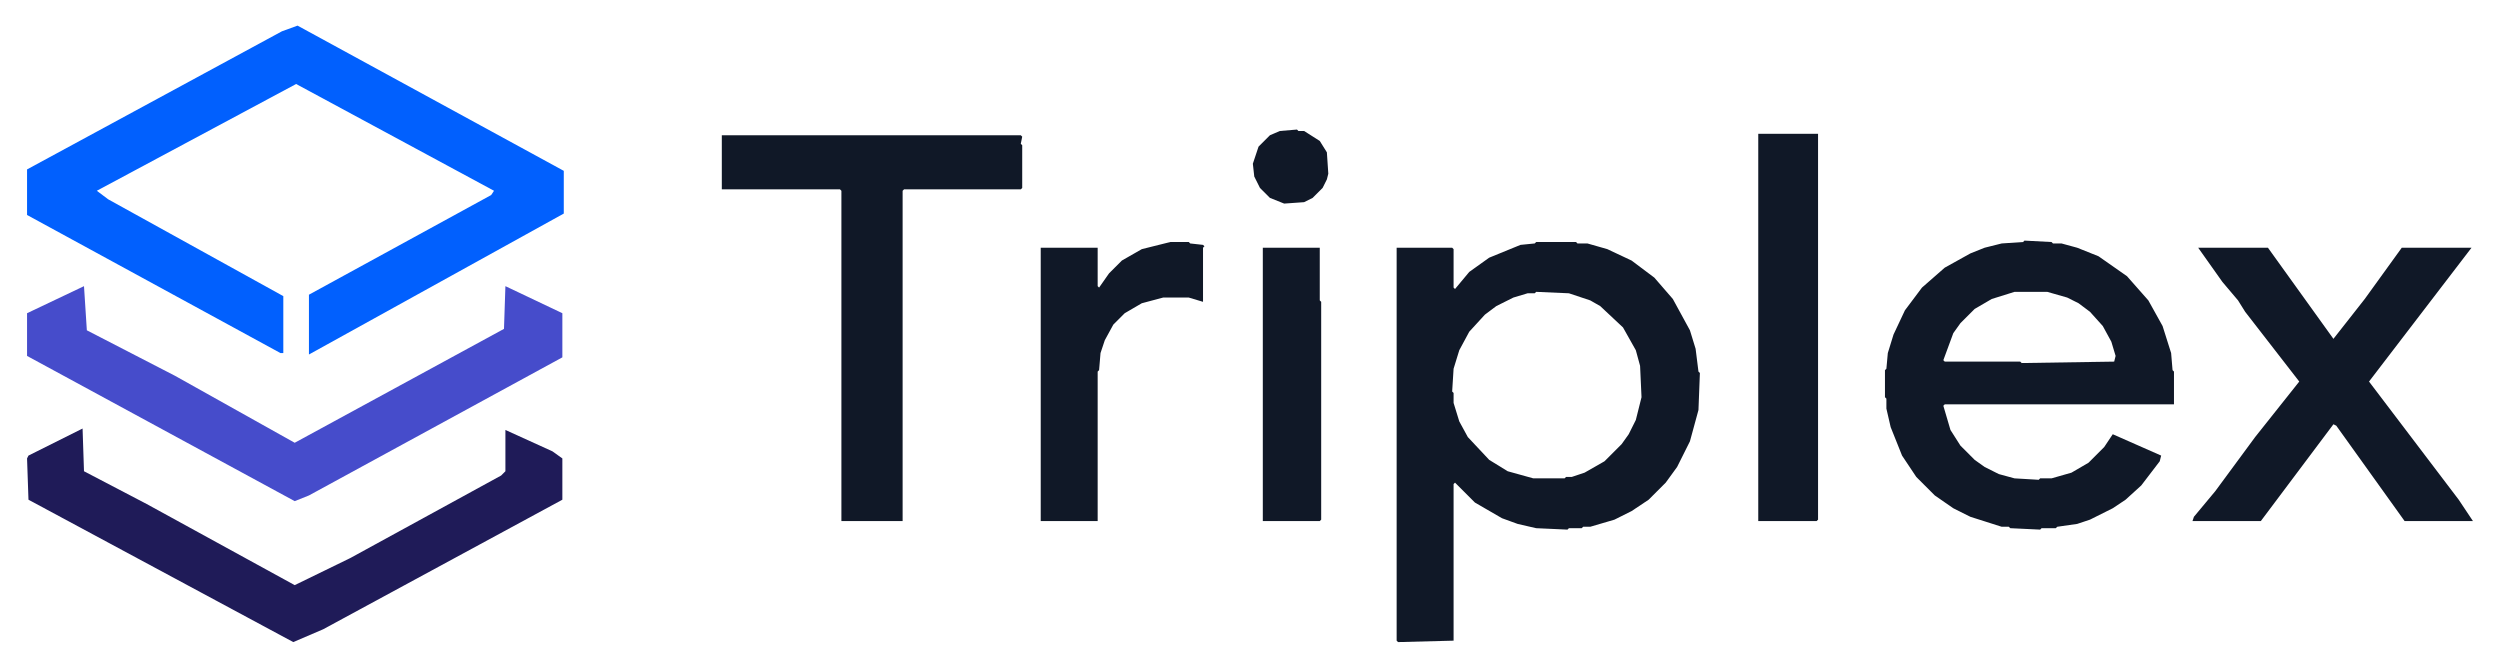
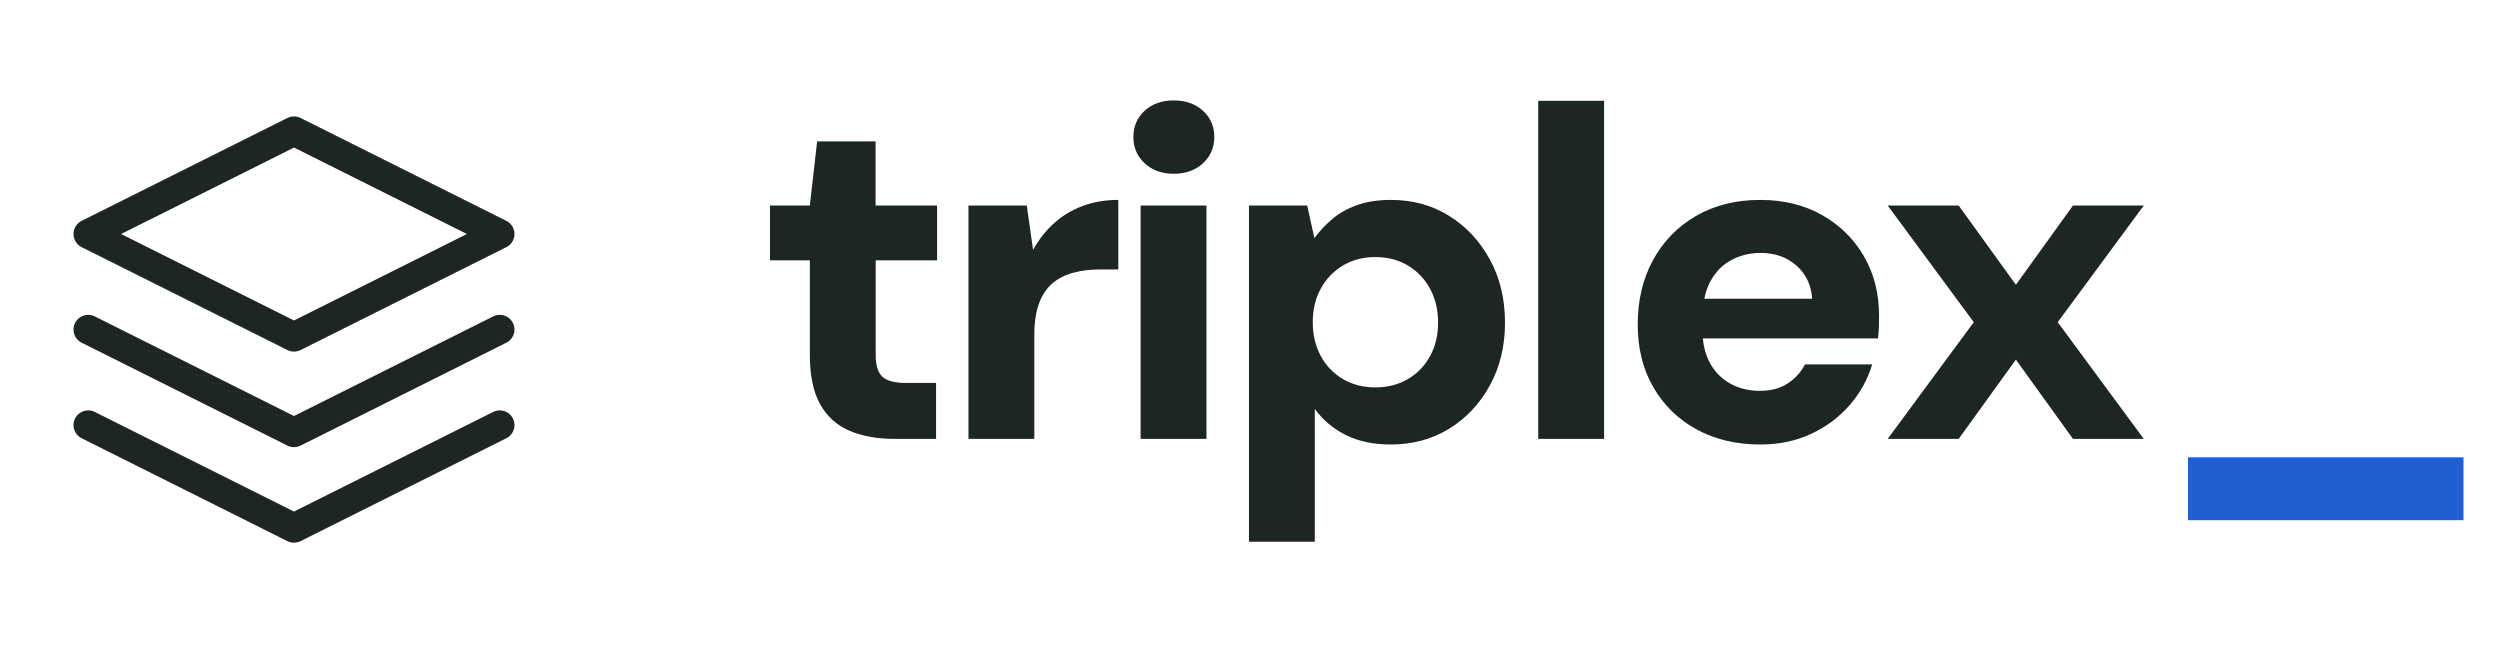
- <svg xmlns="http://www.w3.org/2000/svg" viewBox="129 124 1756 470" role="img" aria-label="Triplex logo">
-   <g fill-rule="evenodd" clip-rule="evenodd">
-     <path d="M 148 243 L 148 275 L 326 372 L 328 372 L 328 332 L 205 264 L 197 258 L 337 183 L 476 258 L 474 261 L 346 331 L 346 373 L 525 274 L 525 244 L 338 142 L 327 146 Z" fill="#0160FE" />
-     <path d="M 148 344 L 148 374 L 336 476 L 346 472 L 524 375 L 524 344 L 484 325 L 483 355 L 336 435 L 252 388 L 190 356 L 188 325 Z" fill="#464CCB" />
-     <path d="M 148 446 L 149 475 L 335 575 L 356 566 L 524 475 L 524 446 L 517 441 L 484 426 L 484 455 L 481 458 L 375 516 L 336 535 L 232 478 L 188 455 L 187 425 L 149 444 Z" fill="#1F1B58" />
-     <path d="M 1028 216 L 1021 219 L 1013 227 L 1009 239 L 1010 248 L 1014 256 L 1021 263 L 1031 267 L 1045 266 L 1051 263 L 1058 256 L 1061 250 L 1062 246 L 1061 231 L 1056 223 L 1045 216 L 1041 216 L 1040 215 Z M 1364 218 L 1364 490 L 1405 490 L 1406 489 L 1406 218 Z M 636 219 L 636 257 L 719 257 L 720 258 L 720 490 L 763 490 L 763 258 L 764 257 L 846 257 L 847 256 L 847 226 L 846 225 L 847 220 L 846 219 Z M 1551 293 L 1550 294 L 1535 295 L 1523 298 L 1513 302 L 1495 312 L 1479 326 L 1467 342 L 1459 359 L 1455 372 L 1454 383 L 1453 384 L 1453 403 L 1454 404 L 1454 411 L 1457 424 L 1465 444 L 1475 459 L 1488 472 L 1501 481 L 1513 487 L 1535 494 L 1540 494 L 1541 495 L 1562 496 L 1563 495 L 1573 495 L 1574 494 L 1588 492 L 1597 489 L 1613 481 L 1622 475 L 1633 465 L 1646 448 L 1647 444 L 1613 429 L 1607 438 L 1596 449 L 1584 456 L 1570 460 L 1562 460 L 1561 461 L 1544 460 L 1533 457 L 1523 452 L 1516 447 L 1506 437 L 1499 426 L 1494 409 L 1495 408 L 1656 408 L 1656 385 L 1655 384 L 1654 372 L 1648 353 L 1638 335 L 1623 318 L 1603 304 L 1588 298 L 1577 295 L 1571 295 L 1570 294 Z M 1494 377 L 1501 358 L 1506 351 L 1516 341 L 1528 334 L 1544 329 L 1567 329 L 1581 333 L 1589 337 L 1597 343 L 1606 353 L 1612 364 L 1615 374 L 1614 378 L 1549 379 L 1548 378 L 1495 378 Z M 974 296 L 965 295 L 964 294 L 951 294 L 931 299 L 917 307 L 908 316 L 901 326 L 900 325 L 900 298 L 860 298 L 860 490 L 900 490 L 900 385 L 901 384 L 902 372 L 905 363 L 911 352 L 919 344 L 931 337 L 946 333 L 964 333 L 974 336 L 974 298 L 975 297 Z M 1275 307 L 1258 299 L 1244 295 L 1237 295 L 1236 294 L 1208 294 L 1207 295 L 1197 296 L 1175 305 L 1161 315 L 1151 327 L 1150 326 L 1150 299 L 1149 298 L 1110 298 L 1110 574 L 1111 575 L 1150 574 L 1150 464 L 1151 463 L 1165 477 L 1184 488 L 1195 492 L 1208 495 L 1230 496 L 1231 495 L 1240 495 L 1241 494 L 1246 494 L 1263 489 L 1275 483 L 1287 475 L 1299 463 L 1307 452 L 1316 434 L 1322 412 L 1323 386 L 1322 385 L 1320 369 L 1316 356 L 1304 334 L 1291 319 Z M 1202 330 L 1207 330 L 1208 329 L 1231 330 L 1246 335 L 1253 339 L 1269 354 L 1278 370 L 1281 381 L 1282 403 L 1278 419 L 1273 429 L 1268 436 L 1256 448 L 1242 456 L 1233 459 L 1229 459 L 1228 460 L 1206 460 L 1188 455 L 1175 447 L 1160 431 L 1154 420 L 1150 407 L 1150 400 L 1149 399 L 1150 383 L 1154 370 L 1161 357 L 1172 345 L 1180 339 L 1192 333 Z M 1016 298 L 1016 490 L 1056 490 L 1057 489 L 1057 336 L 1056 335 L 1056 298 Z M 1673 298 L 1690 322 L 1701 335 L 1706 343 L 1744 392 L 1713 431 L 1685 469 L 1670 487 L 1669 490 L 1717 490 L 1768 422 L 1770 423 L 1818 490 L 1866 490 L 1856 475 L 1793 392 L 1865 298 L 1816 298 L 1790 334 L 1768 362 L 1722 298 Z" fill="#101827" />
+ <svg xmlns="http://www.w3.org/2000/svg" viewBox="0 -93.3 531.5 137.0" role="img" aria-label="Triplex">
+   <g transform="translate(0 -87.30) scale(3.125)" fill="none" stroke="#1d2621" stroke-width="2" stroke-linecap="round" stroke-linejoin="round">
+     <path d="M20 7 34 14 20 21 6 14Z" />
+     <path d="M6 20.5 20 27.5 34 20.5" />
+     <path d="M6 27 20 34 34 27" />
  </g>
+   <path fill="#1d2621" d="M190.057 0.0Q184.72 0.0 180.68 -1.69Q176.639 -3.379 174.407 -7.276Q172.174 -11.174 172.174 -17.903V-37.954H163.703V-49.6H172.174L173.719 -63.238H186.153V-49.6H199.229V-37.954H186.174V-17.775Q186.174 -14.48 187.623 -13.181Q189.073 -11.883 192.585 -11.883H199.008V0.0ZM205.896 0.0V-49.6H218.291L219.625 -40.223H219.65Q221.528 -43.555 224.159 -45.906Q226.791 -48.257 230.226 -49.528Q233.661 -50.8 237.753 -50.8V-36.014H233.91Q230.788 -36.014 228.188 -35.32Q225.589 -34.627 223.731 -33.046Q221.872 -31.466 220.884 -28.751Q219.896 -26.036 219.896 -21.99V0.0ZM242.495 0.0V-49.6H256.495V0.0ZM249.527 -56.359Q245.74 -56.359 243.349 -58.589Q240.957 -60.819 240.957 -64.157Q240.957 -67.556 243.348 -69.753Q245.739 -71.95 249.527 -71.95Q253.343 -71.95 255.751 -69.753Q258.16 -67.556 258.16 -64.156Q258.16 -60.82 255.751 -58.59Q253.343 -56.359 249.527 -56.359ZM265.528 21.875V-49.6H277.914L279.434 -42.699H279.459Q281.076 -44.9 283.279 -46.762Q285.482 -48.624 288.567 -49.712Q291.653 -50.8 295.724 -50.8Q302.678 -50.8 308.109 -47.396Q313.541 -43.992 316.752 -38.124Q319.963 -32.256 319.963 -24.685Q319.963 -17.263 316.752 -11.381Q313.542 -5.5 308.088 -2.15Q302.635 1.2 295.667 1.2Q290.196 1.2 286.158 -0.796Q282.119 -2.792 279.528 -6.363V21.875ZM292.417 -10.94Q296.303 -10.94 299.325 -12.716Q302.348 -14.493 304.043 -17.609Q305.738 -20.725 305.738 -24.736Q305.738 -28.747 304.043 -31.893Q302.348 -35.039 299.325 -36.845Q296.303 -38.652 292.417 -38.652Q288.511 -38.652 285.498 -36.845Q282.485 -35.039 280.788 -31.923Q279.092 -28.807 279.092 -24.796Q279.092 -20.785 280.788 -17.639Q282.485 -14.493 285.498 -12.716Q288.511 -10.94 292.417 -10.94ZM327.028 0.0V-71.875H341.028V0.0ZM374.25 1.2Q366.571 1.2 360.685 -2.018Q354.799 -5.236 351.488 -10.989Q348.177 -16.743 348.177 -24.285Q348.177 -32.056 351.438 -38.017Q354.699 -43.978 360.571 -47.389Q366.442 -50.8 374.257 -50.8Q381.686 -50.8 387.369 -47.582Q393.052 -44.364 396.27 -38.825Q399.488 -33.285 399.488 -26.184Q399.488 -25.184 399.456 -23.937Q399.424 -22.691 399.26 -21.355H358.146V-29.786H385.267Q384.967 -34.178 381.907 -36.854Q378.848 -39.529 374.315 -39.529Q370.916 -39.529 368.085 -38.016Q365.254 -36.502 363.615 -33.46Q361.977 -30.418 361.977 -25.748V-22.82Q361.977 -19.035 363.505 -16.19Q365.032 -13.345 367.8 -11.778Q370.568 -10.21 374.122 -10.21Q377.648 -10.21 380.054 -11.774Q382.46 -13.337 383.738 -15.83H398.024Q396.595 -11.037 393.241 -7.179Q389.887 -3.322 385.051 -1.061Q380.215 1.2 374.25 1.2ZM401.331 0.0 419.626 -24.8 401.331 -49.6H416.418L428.567 -32.776H428.592L440.713 -49.6H455.764L437.469 -24.8L455.764 0.0H440.713L428.592 -16.826H428.567L416.418 0.0Z" />
+   <path fill="#1f5fd1" d="M465.159 17.293V3.922H523.739V17.293Z" />
</svg>
